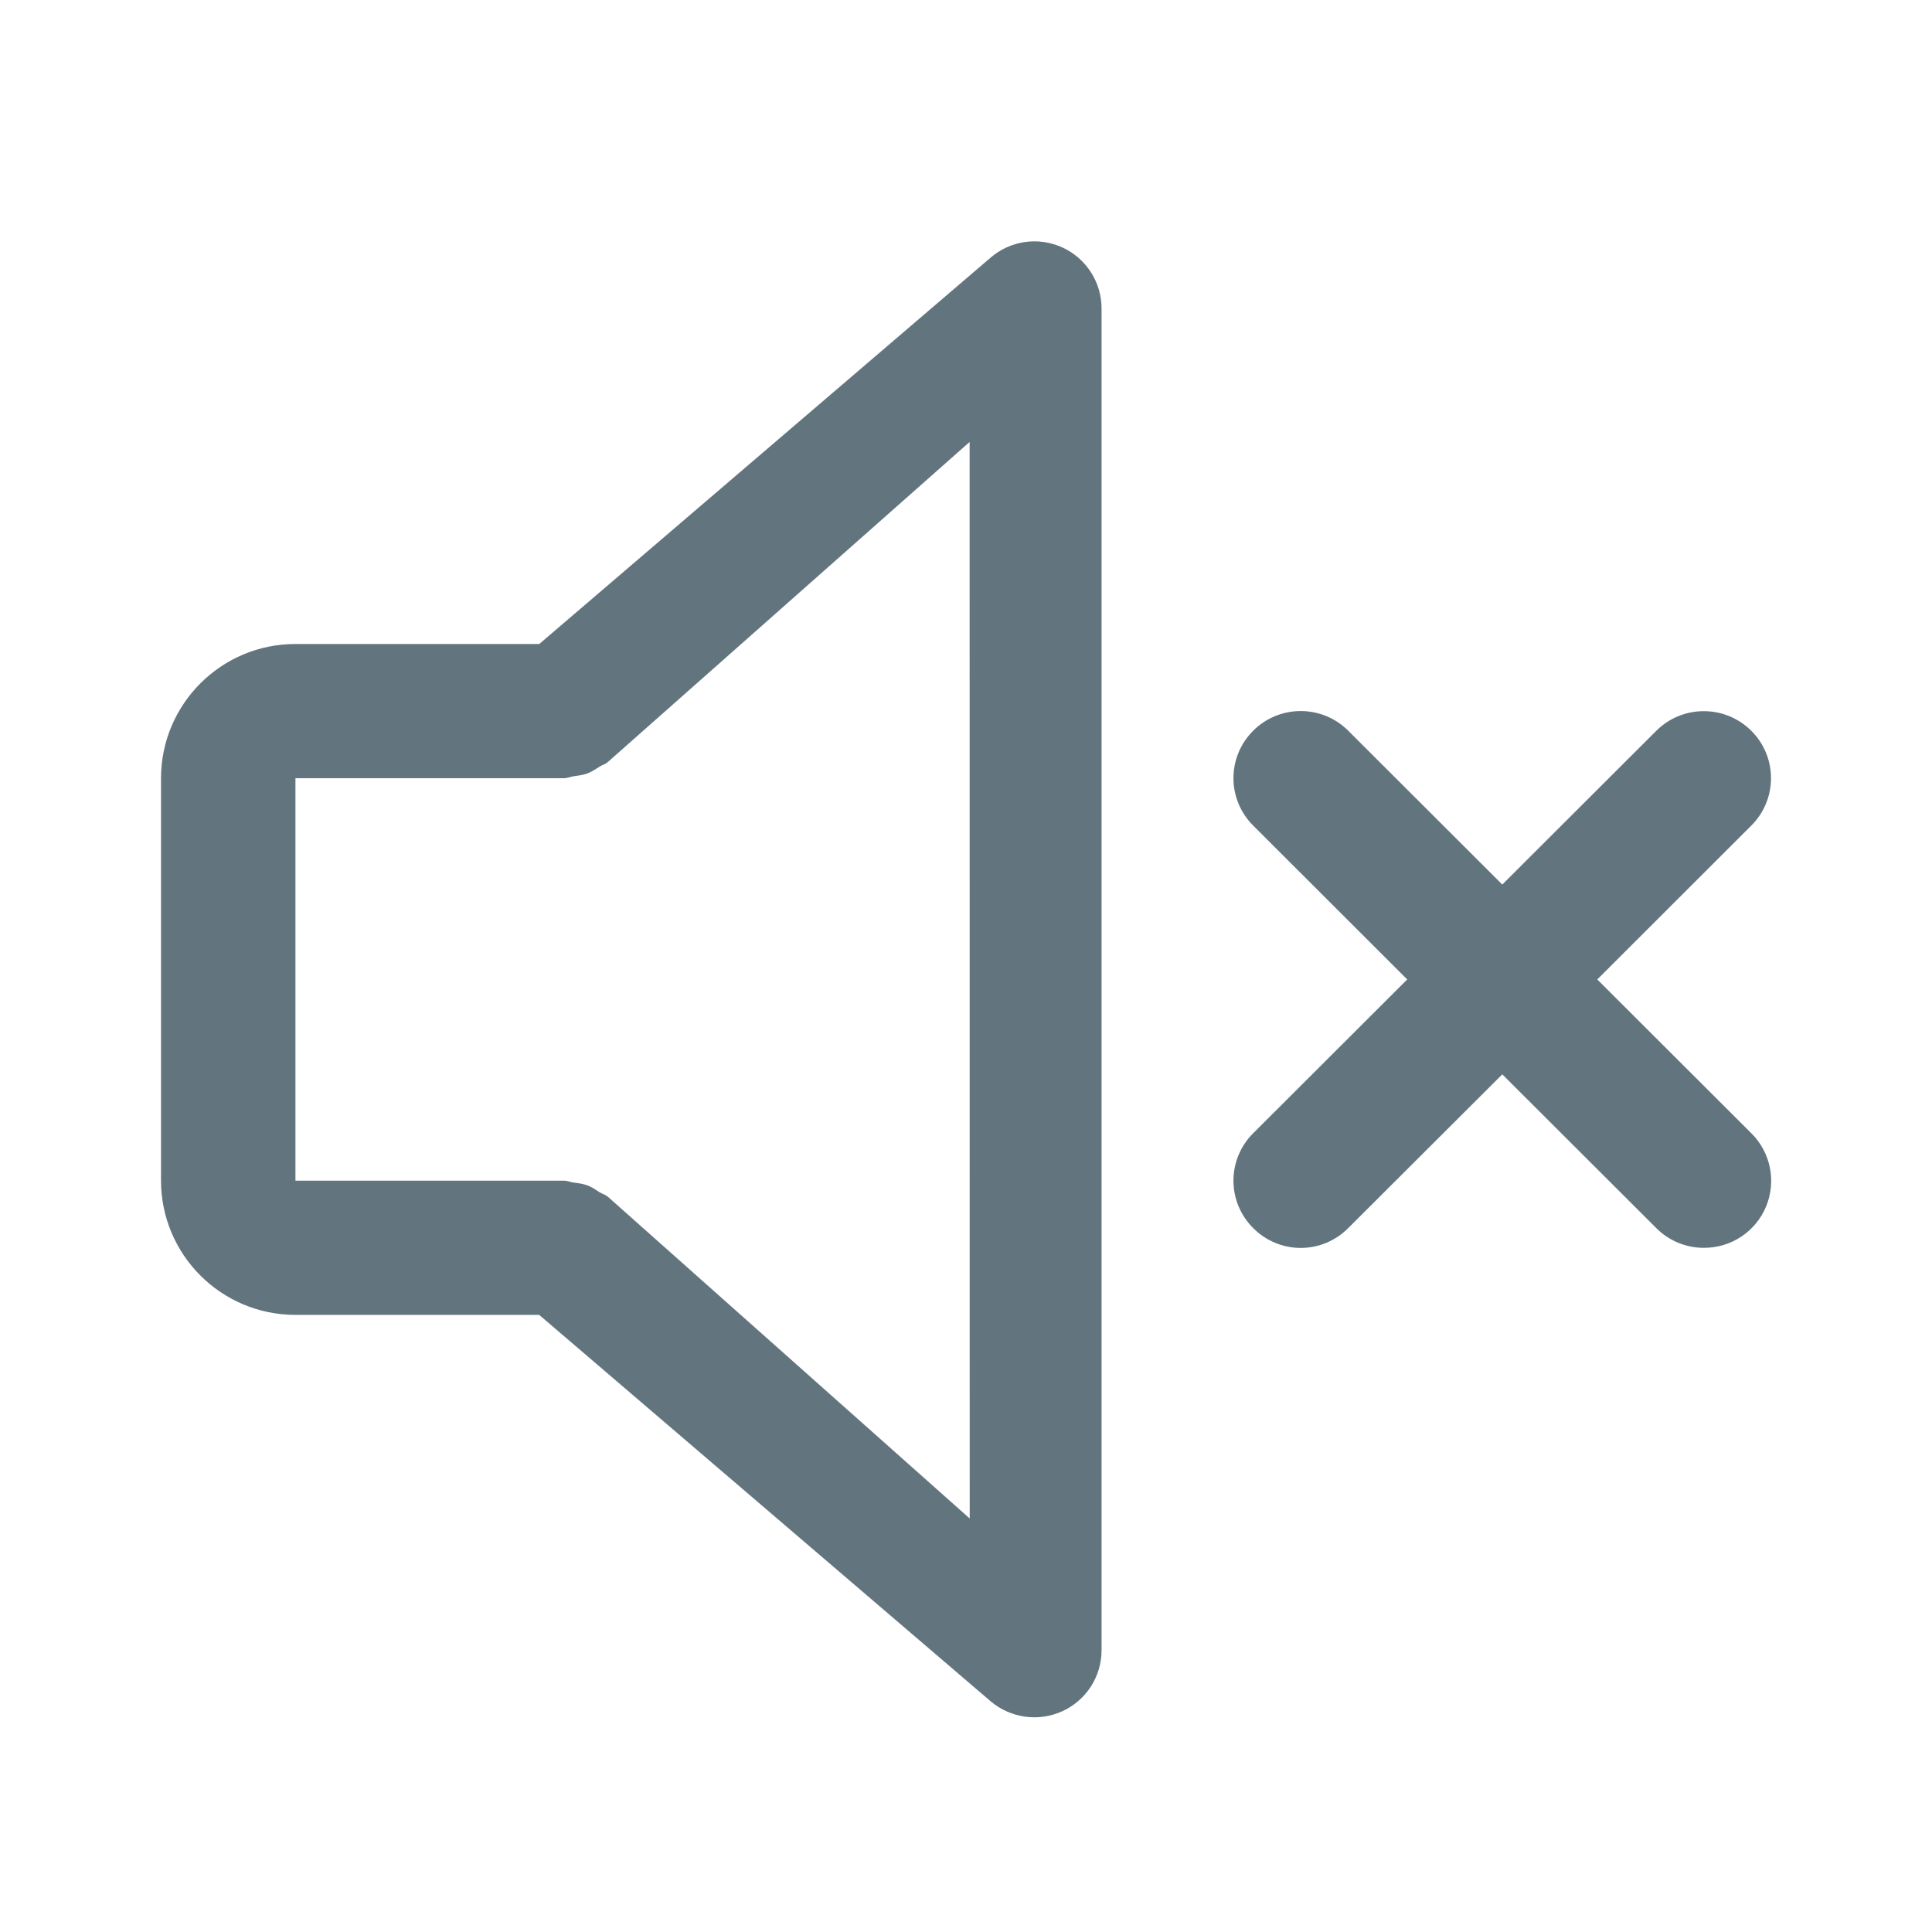
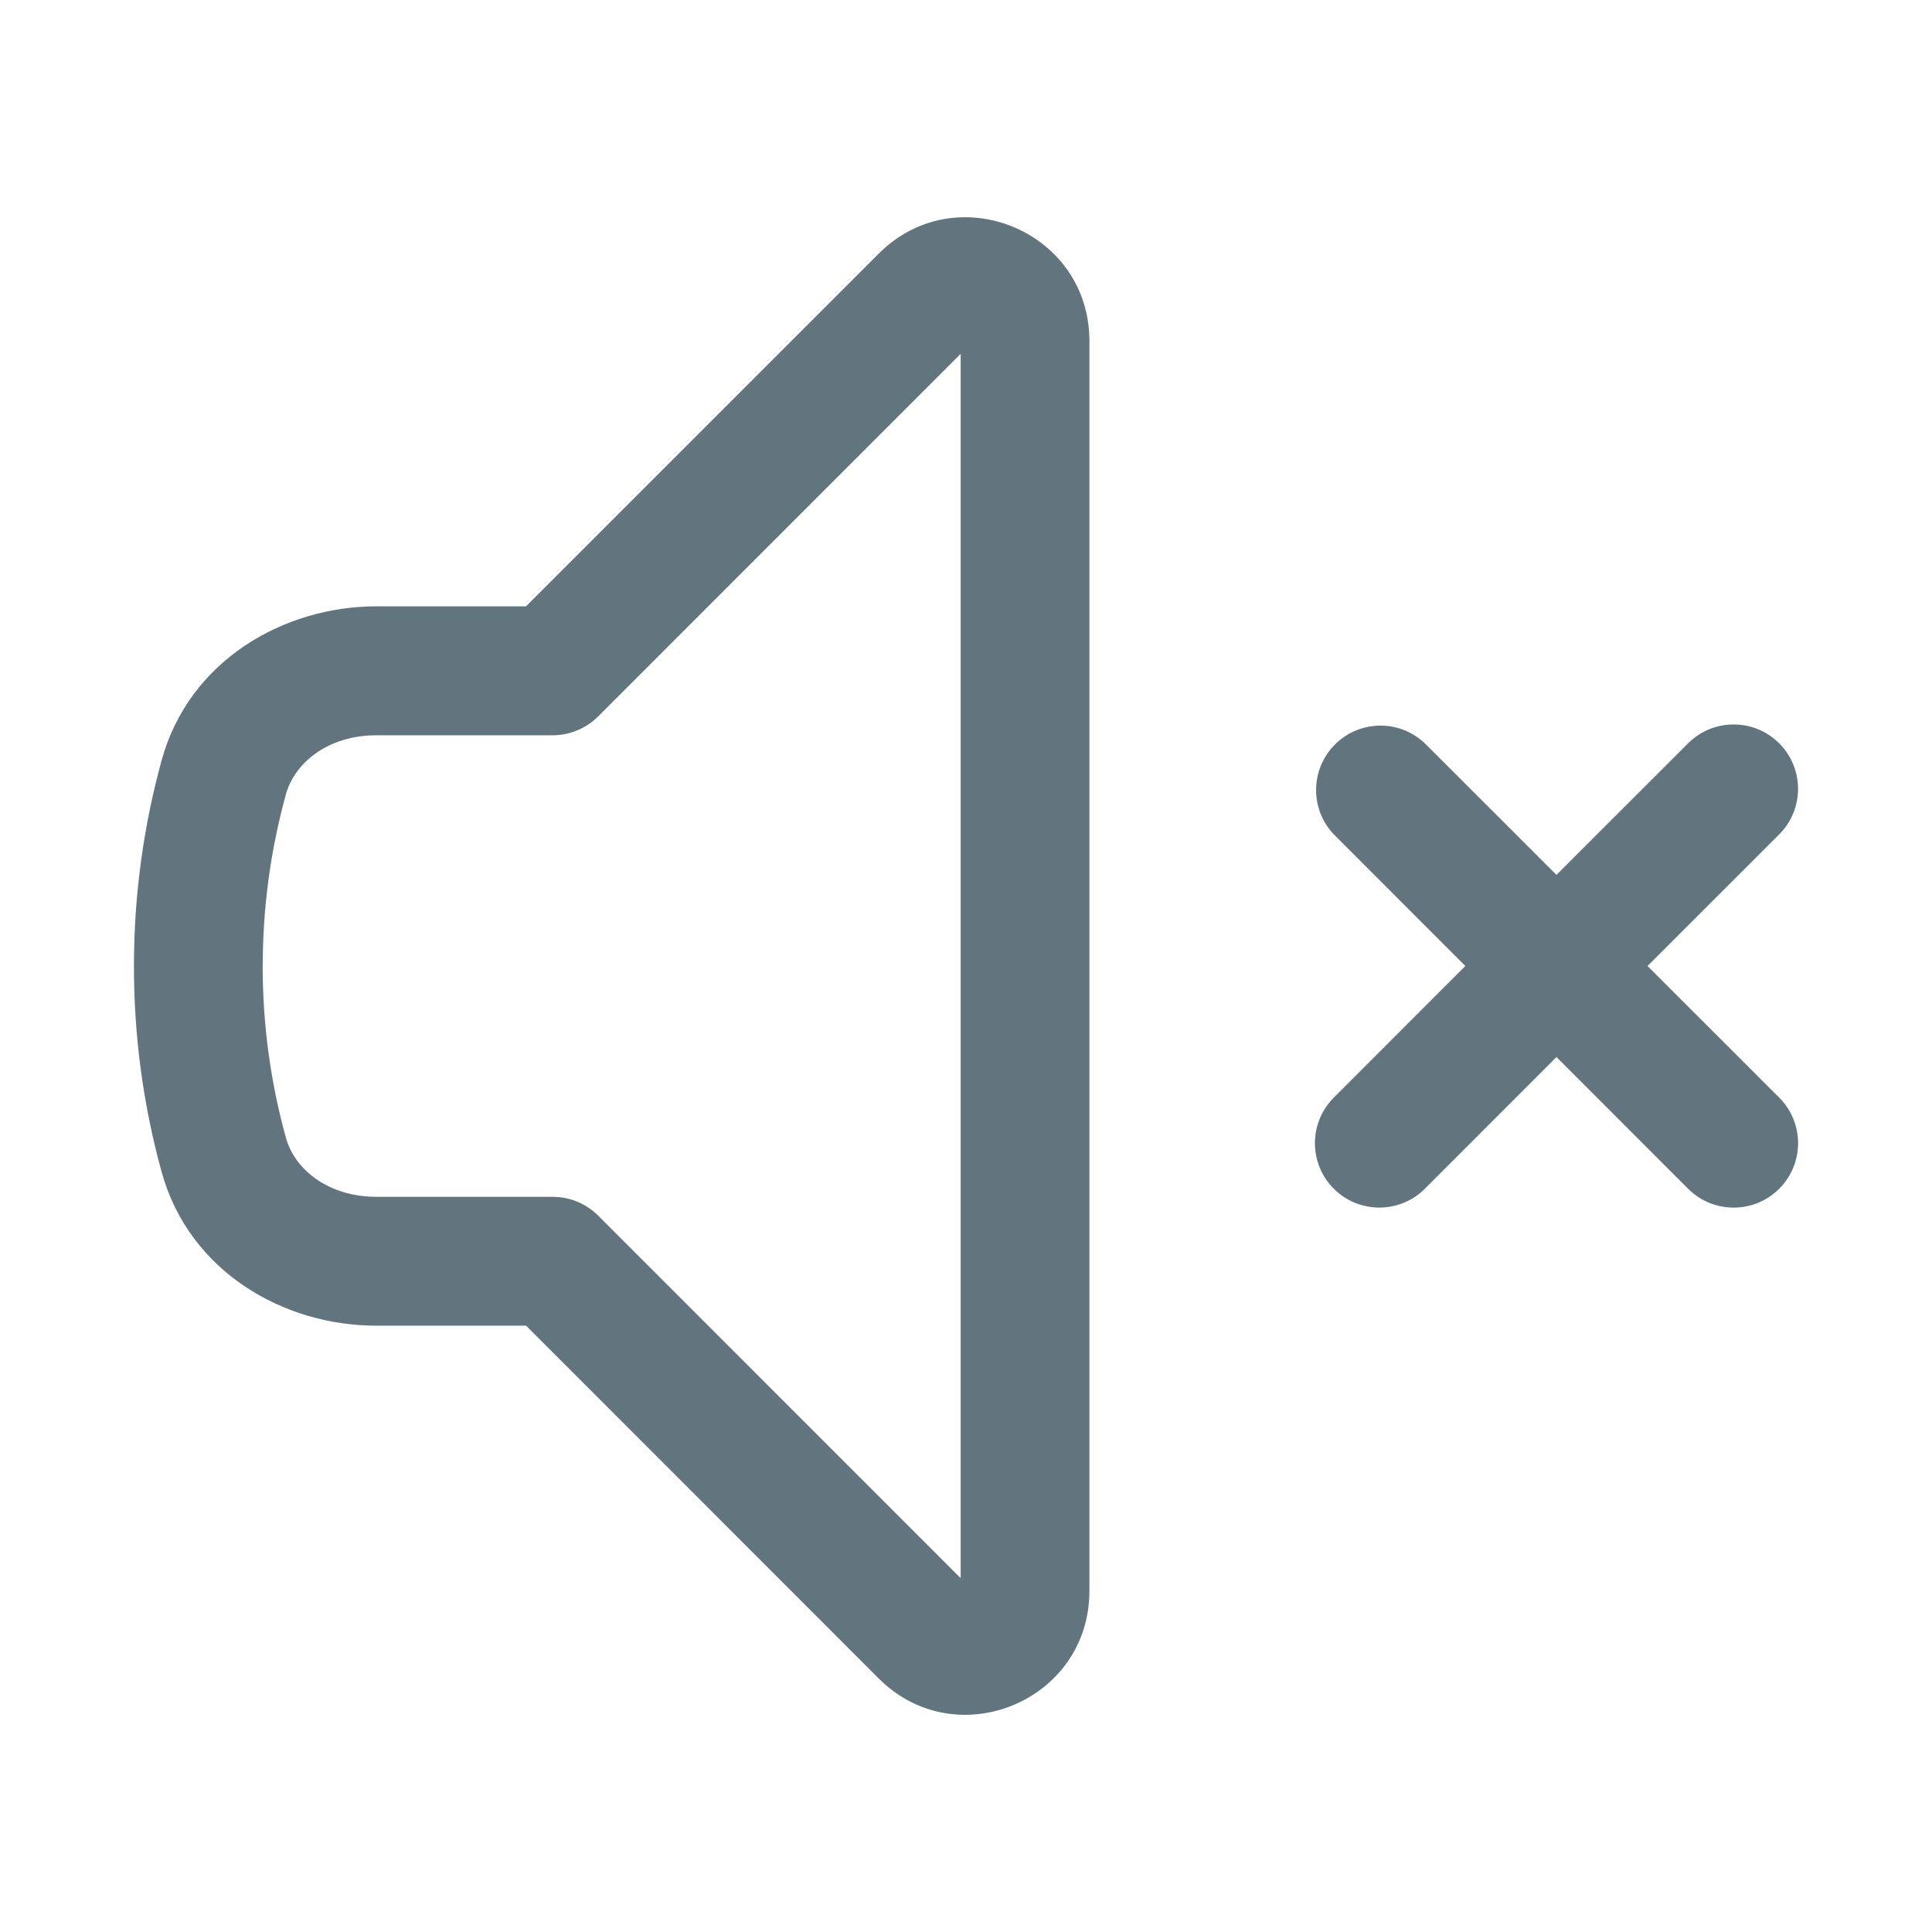
<svg xmlns="http://www.w3.org/2000/svg" fill="none" viewBox="0 0 24 24">
-   <path fill="#62757E" fill-rule="evenodd" d="m19.842 12.167 1.913 1.91a.832.832 0 0 1-.59 1.424.83.83 0 0 1-.59-.245l-1.913-1.91-1.914 1.91a.83.83 0 0 1-1.18 0 .83.83 0 0 1 0-1.179l1.913-1.91-1.913-1.911a.83.83 0 0 1 0-1.179.835.835 0 0 1 1.18 0l1.914 1.911 1.913-1.91a.836.836 0 0 1 1.18 0 .83.83 0 0 1 0 1.178zm-6.644 9.09a.84.84 0 0 1-.892-.123l-5.608-4.8h-3.03A1.67 1.67 0 0 1 2 14.666v-5A1.67 1.67 0 0 1 3.669 8h3.03l5.607-4.8a.834.834 0 0 1 1.378.633V20.5c0 .326-.19.621-.486.757M12.045 5.49 7.551 9.466c-.031.027-.07.036-.103.058-.05.031-.097.064-.154.085-.055.02-.111.026-.168.034-.04.006-.077.024-.12.024H3.67v5h3.338c.042 0 .077.018.116.023.059.008.116.014.172.035.056.02.102.053.151.085.034.02.073.03.105.057l4.494 3.996z" clip-rule="evenodd" />
+   <path fill="#62757E" d="M20.97 9.234a.8.8 0 0 1 1.132 1.131L20.466 12l1.636 1.635a.8.8 0 0 1-1.132 1.132l-1.635-1.636-1.635 1.636a.8.8 0 0 1-1.131-1.132L18.203 12l-1.634-1.635A.8.8 0 0 1 17.7 9.234l1.635 1.634zm-7.437 10.53c0 1.367-1.652 2.052-2.618 1.086l-4.38-4.382H4.672c-1.14 0-2.321-.664-2.665-1.912A9.6 9.6 0 0 1 1.664 12c0-.884.12-1.74.344-2.556.344-1.248 1.526-1.911 2.665-1.912h1.861l4.381-4.381.093-.086c.975-.837 2.525-.153 2.525 1.17zM3.263 12c0 .739.101 1.454.288 2.131.113.41.542.736 1.122.736h2.192l.08.004a.8.8 0 0 1 .486.23l4.503 4.504V4.395L7.43 8.9a.8.8 0 0 1-.566.234H4.673c-.58 0-1.009.326-1.122.736A8 8 0 0 0 3.264 12" />
</svg>
